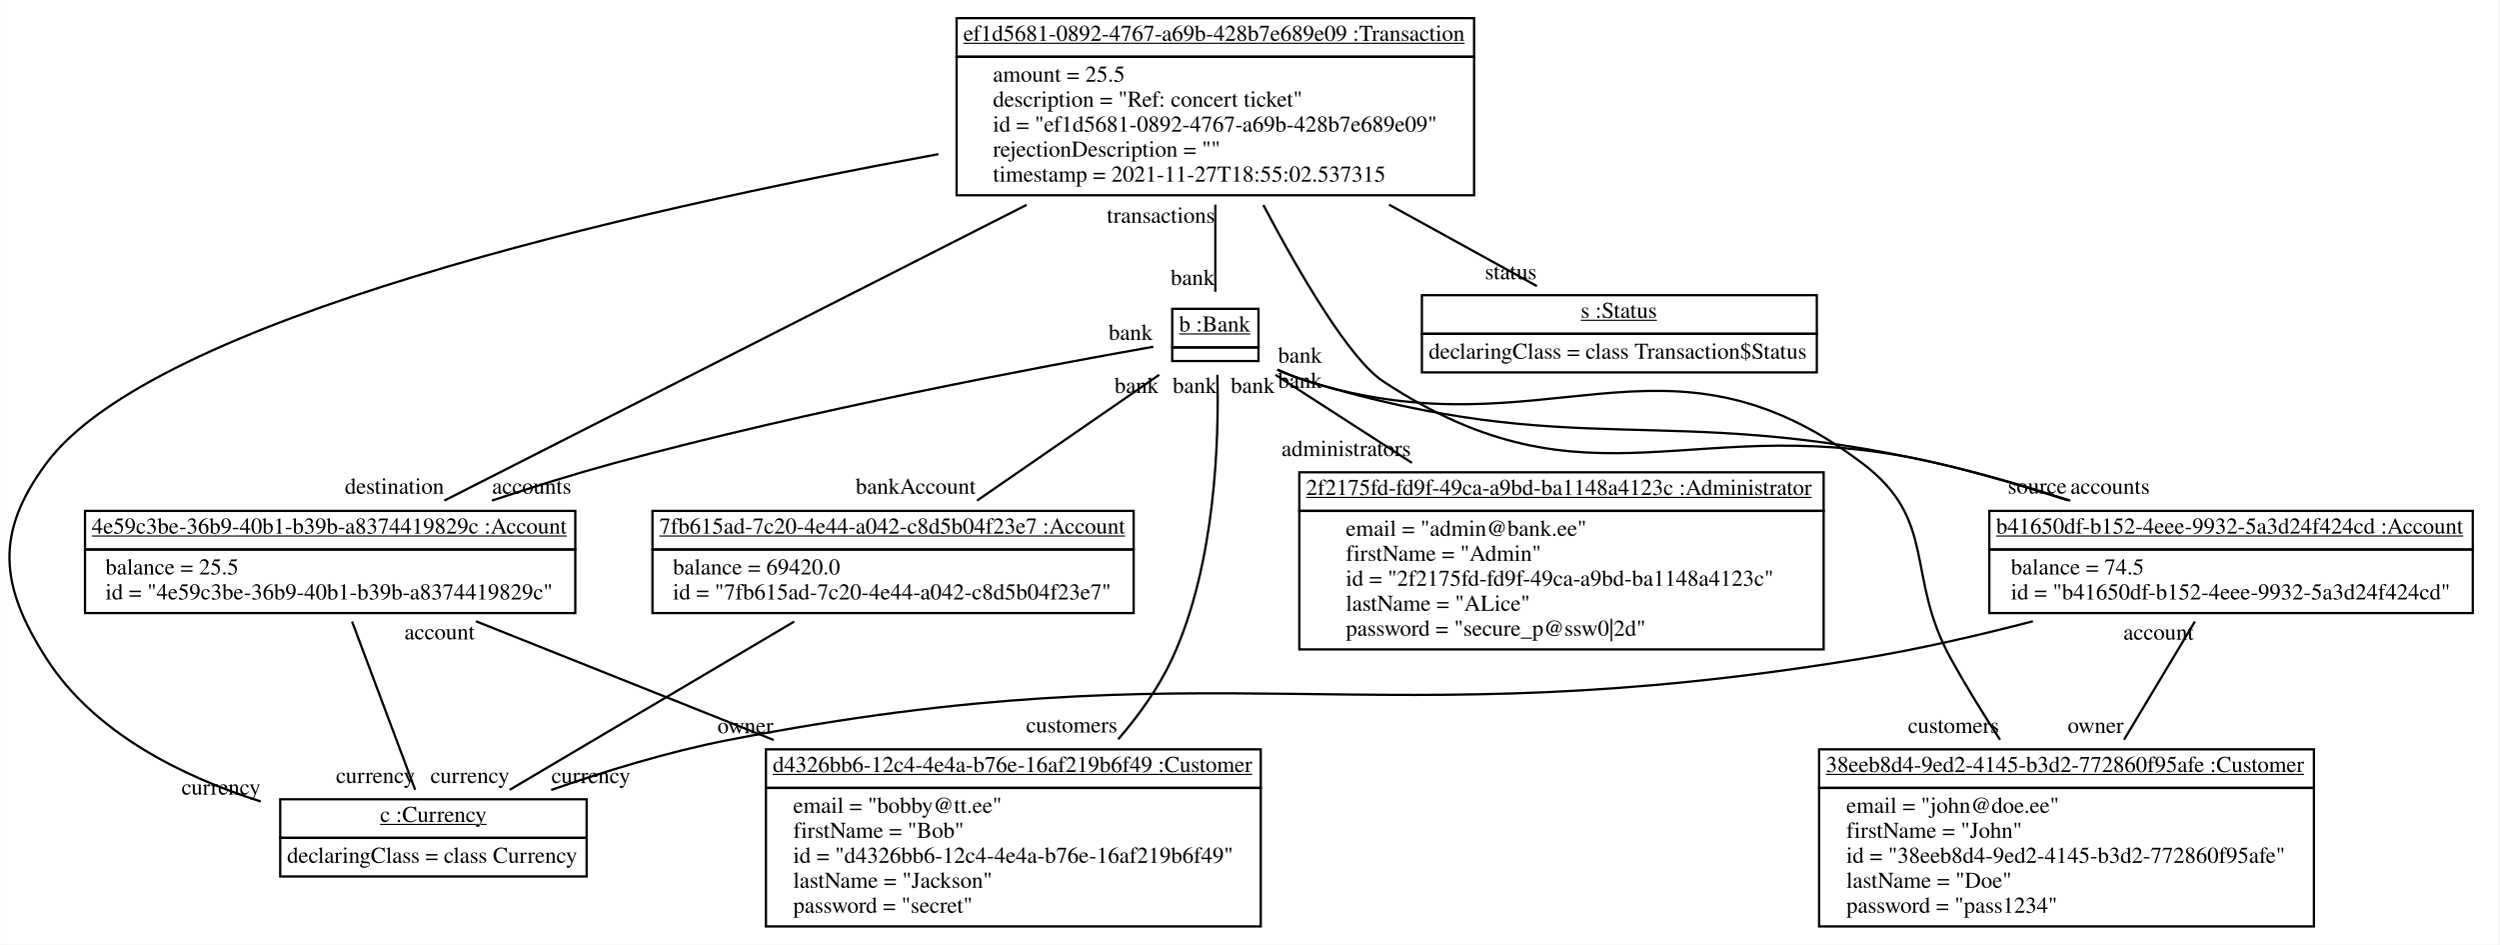
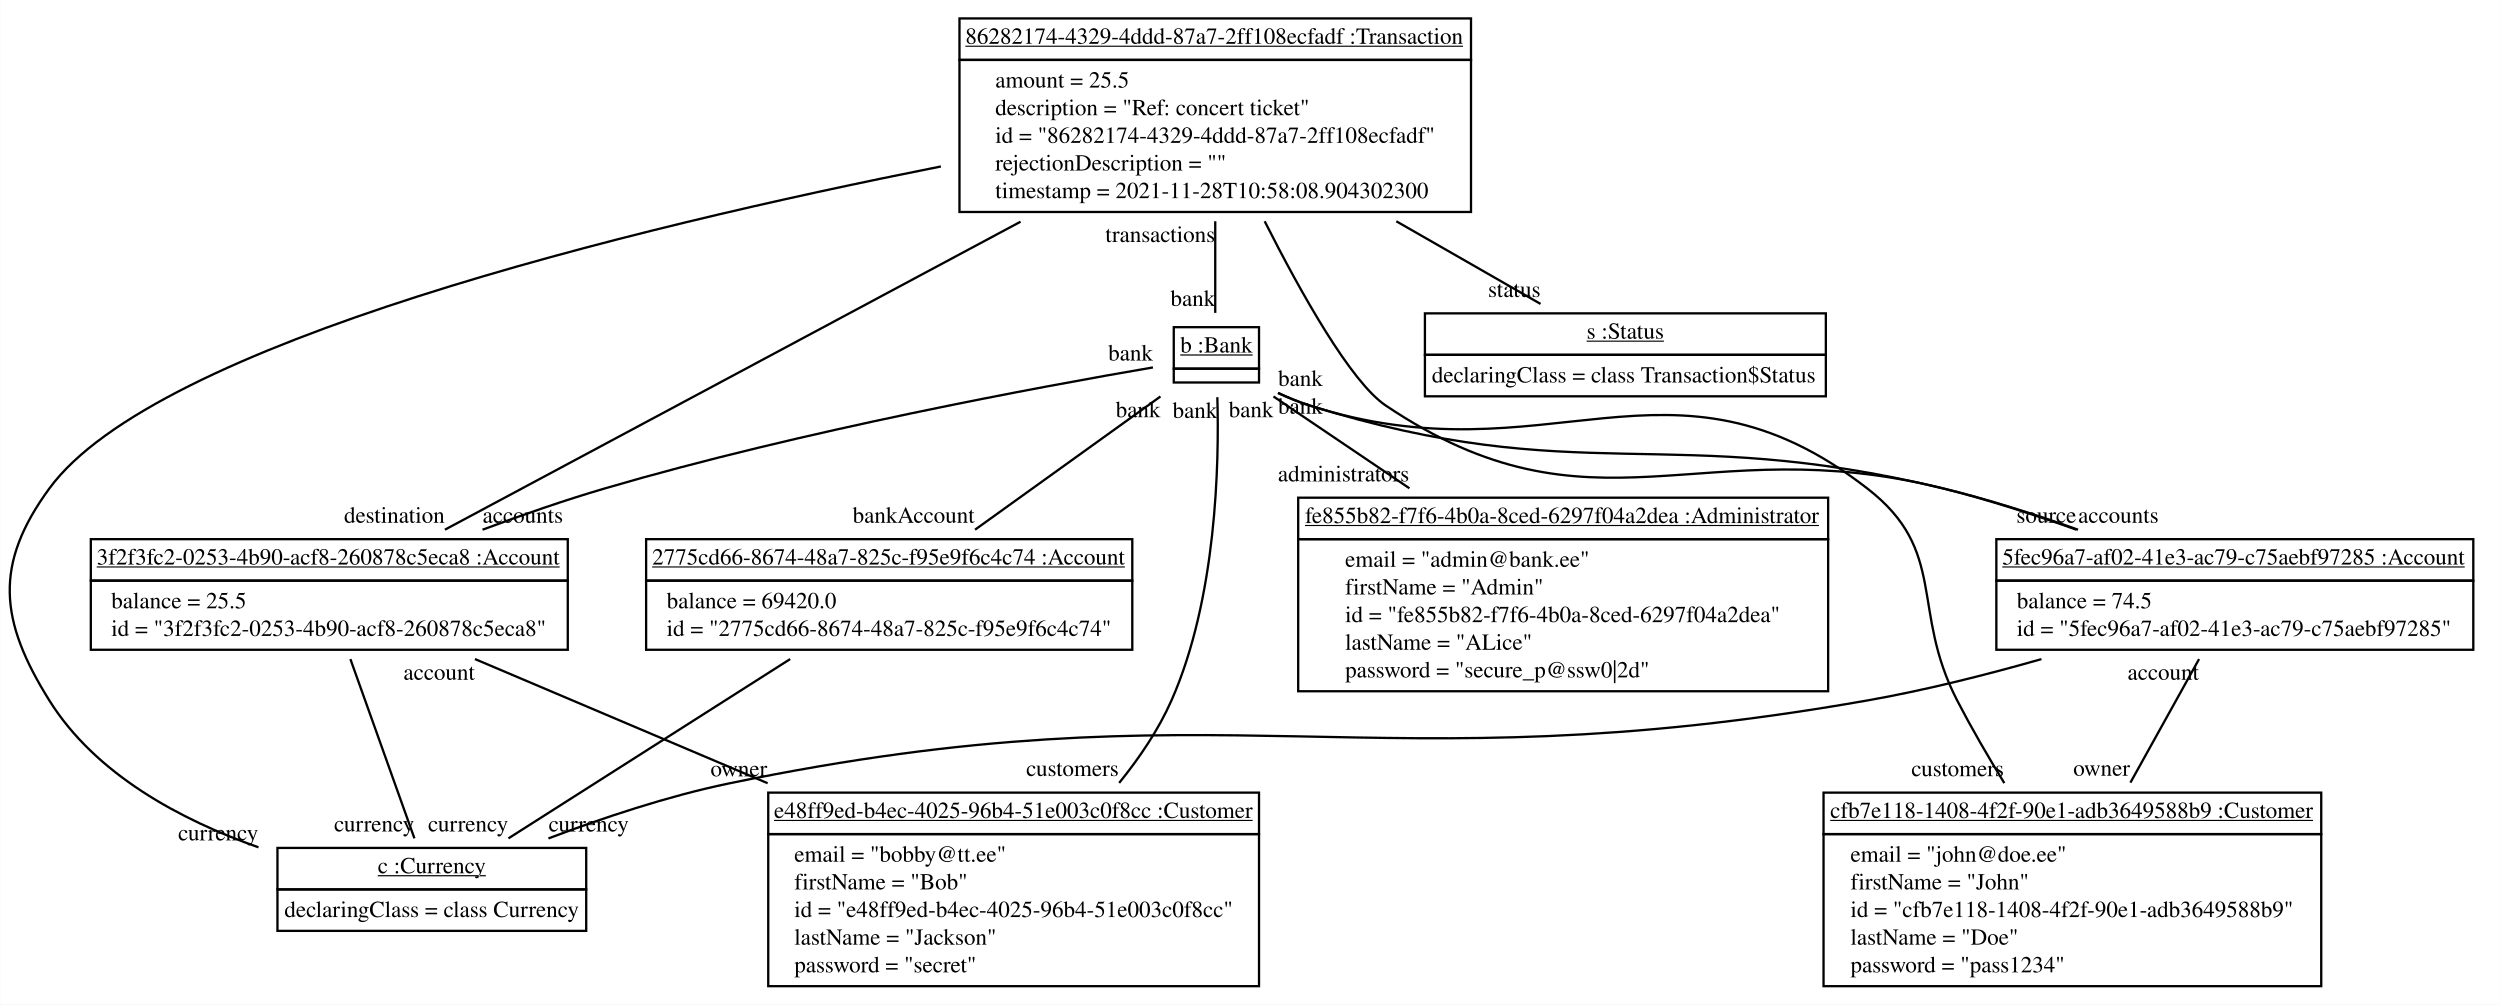
- <svg xmlns="http://www.w3.org/2000/svg" width="1101px" height="416px" viewBox="0.00 0.00 1100.91 416.00">
-   <g id="graph0" class="graph" transform="scale(1.0 1.0) rotate(0) translate(4 412)">
-     <polygon fill="white" stroke="transparent" points="-4,4 -4,-412 1096.91,-412 1096.91,4 -4,4" />
+ <svg xmlns="http://www.w3.org/2000/svg" width="1085px" height="436px" viewBox="0.00 0.00 1084.83 436.00">
+   <g id="graph0" class="graph" transform="scale(1.0 1.0) rotate(0) translate(4 432)">
+     <polygon fill="white" stroke="transparent" points="-4,4 -4,-432 1080.83,-432 1080.83,4 -4,4" />
    <g id="node1" class="node">
-       <polygon fill="none" stroke="black" points="417.41,-387 417.41,-404 645.41,-404 645.41,-387 417.41,-387" />
-       <text text-anchor="start" x="420.41" y="-394" font-family="Times,serif" text-decoration="underline" font-size="10.00">ef1d5681-0892-4767-a69b-428b7e689e09 :Transaction</text>
-       <polygon fill="none" stroke="black" points="417.41,-326 417.41,-387 645.41,-387 645.41,-326 417.41,-326" />
-       <text text-anchor="start" x="433.41" y="-376" font-family="Times,serif" font-size="10.00">amount = 25.5</text>
-       <text text-anchor="start" x="433.41" y="-365" font-family="Times,serif" font-size="10.00">description = "Ref: concert ticket"</text>
-       <text text-anchor="start" x="433.41" y="-354" font-family="Times,serif" font-size="10.00">id = "ef1d5681-0892-4767-a69b-428b7e689e09"</text>
-       <text text-anchor="start" x="433.41" y="-343" font-family="Times,serif" font-size="10.00">rejectionDescription = ""</text>
-       <text text-anchor="start" x="433.41" y="-332" font-family="Times,serif" font-size="10.00">timestamp = 2021-11-27T18:55:02.537315</text>
+       <polygon fill="none" stroke="black" points="412.33,-406 412.33,-424 634.33,-424 634.33,-406 412.33,-406" />
+       <text text-anchor="start" x="414.89" y="-413" font-family="Times,serif" text-decoration="underline" font-size="10.00">86282174-4329-4ddd-87a7-2ff108ecfadf :Transaction</text>
+       <polygon fill="none" stroke="black" points="412.33,-340 412.33,-406 634.33,-406 634.33,-340 412.33,-340" />
+       <text text-anchor="start" x="427.85" y="-394" font-family="Times,serif" font-size="10.00">amount = 25.5</text>
+       <text text-anchor="start" x="427.85" y="-382" font-family="Times,serif" font-size="10.00">description = "Ref: concert ticket"</text>
+       <text text-anchor="start" x="427.85" y="-370" font-family="Times,serif" font-size="10.00">id = "86282174-4329-4ddd-87a7-2ff108ecfadf"</text>
+       <text text-anchor="start" x="427.85" y="-358" font-family="Times,serif" font-size="10.00">rejectionDescription = ""</text>
+       <text text-anchor="start" x="427.85" y="-346" font-family="Times,serif" font-size="10.00">timestamp = 2021-11-28T10:58:08.904302300</text>
    </g>
    <g id="node2" class="node">
-       <polygon fill="none" stroke="black" points="512.41,-259 512.41,-276 550.41,-276 550.41,-259 512.41,-259" />
-       <text text-anchor="start" x="515.41" y="-266" font-family="Times,serif" text-decoration="underline" font-size="10.00">b :Bank</text>
-       <polygon fill="none" stroke="black" points="512.41,-253 512.41,-259 550.41,-259 550.41,-253 512.41,-253" />
+       <polygon fill="none" stroke="black" points="505.33,-272 505.33,-290 542.33,-290 542.33,-272 505.33,-272" />
+       <text text-anchor="start" x="508.14" y="-279" font-family="Times,serif" text-decoration="underline" font-size="10.00">b :Bank</text>
+       <polygon fill="none" stroke="black" points="505.33,-266 505.33,-272 542.33,-272 542.33,-266 505.33,-266" />
    </g>
    <g id="edge1" class="edge">
-       <path fill="none" stroke="black" d="M531.41,-321.87C531.41,-308.38 531.41,-294.19 531.41,-283.48" />
-       <text text-anchor="middle" x="521.41" y="-286.48" font-family="Times,serif" font-size="10.00">bank</text>
-       <text text-anchor="middle" x="507.41" y="-313.87" font-family="Times,serif" font-size="10.00">transactions</text>
+       <path fill="none" stroke="black" d="M523.33,-335.96C523.33,-321.88 523.33,-307.17 523.33,-296.23" />
+       <text text-anchor="middle" x="513.61" y="-299.23" font-family="Times,serif" font-size="10.00">bank</text>
+       <text text-anchor="middle" x="499.45" y="-326.96" font-family="Times,serif" font-size="10.00">transactions</text>
    </g>
    <g id="node3" class="node">
-       <polygon fill="none" stroke="black" points="119.41,-43 119.41,-60 254.41,-60 254.41,-43 119.41,-43" />
-       <text text-anchor="start" x="163.41" y="-50" font-family="Times,serif" text-decoration="underline" font-size="10.00">c :Currency</text>
-       <polygon fill="none" stroke="black" points="119.41,-26 119.41,-43 254.41,-43 254.41,-26 119.41,-26" />
-       <text text-anchor="start" x="122.41" y="-32" font-family="Times,serif" font-size="10.00">declaringClass = class Currency</text>
+       <polygon fill="none" stroke="black" points="116.33,-46 116.33,-64 250.33,-64 250.33,-46 116.33,-46" />
+       <text text-anchor="start" x="159.87" y="-53" font-family="Times,serif" text-decoration="underline" font-size="10.00">c :Currency</text>
+       <polygon fill="none" stroke="black" points="116.33,-28 116.33,-46 250.33,-46 250.33,-28 116.33,-28" />
+       <text text-anchor="start" x="119.33" y="-34" font-family="Times,serif" font-size="10.00">declaringClass = class Currency</text>
    </g>
    <g id="edge2" class="edge">
-       <path fill="none" stroke="black" d="M409.4,-344.11C272.51,-319.01 63.42,-271.35 16.41,-208 -6.36,-177.3 -4.22,-154.17 16.41,-122 37.36,-89.34 75.8,-70.17 110.83,-59.02" />
-       <text text-anchor="middle" x="93.33" y="-62.02" font-family="Times,serif" font-size="10.00">currency</text>
+       <path fill="none" stroke="black" d="M404.26,-359.76C269.71,-333.05 63.38,-282.97 17.33,-220 -6.81,-186.99 -4.34,-162.68 17.33,-128 37.38,-95.91 74.21,-76.19 108.1,-64.26" />
+       <text text-anchor="middle" x="90.61" y="-67.26" font-family="Times,serif" font-size="10.00">currency</text>
    </g>
    <g id="node4" class="node">
-       <polygon fill="none" stroke="black" points="33.41,-170 33.41,-187 249.41,-187 249.41,-170 33.41,-170" />
-       <text text-anchor="start" x="36.41" y="-177" font-family="Times,serif" text-decoration="underline" font-size="10.00">4e59c3be-36b9-40b1-b39b-a8374419829c :Account</text>
-       <polygon fill="none" stroke="black" points="33.41,-142 33.41,-170 249.41,-170 249.41,-142 33.41,-142" />
-       <text text-anchor="start" x="42.41" y="-159" font-family="Times,serif" font-size="10.00">balance = 25.5</text>
-       <text text-anchor="start" x="42.41" y="-148" font-family="Times,serif" font-size="10.00">id = "4e59c3be-36b9-40b1-b39b-a8374419829c"</text>
+       <polygon fill="none" stroke="black" points="35.33,-180 35.33,-198 242.33,-198 242.33,-180 35.33,-180" />
+       <text text-anchor="start" x="37.9" y="-187" font-family="Times,serif" text-decoration="underline" font-size="10.00">3f2f3fc2-0253-4b90-acf8-260878c5eca8 :Account</text>
+       <polygon fill="none" stroke="black" points="35.33,-150 35.33,-180 242.33,-180 242.33,-150 35.33,-150" />
+       <text text-anchor="start" x="44.19" y="-168" font-family="Times,serif" font-size="10.00">balance = 25.5</text>
+       <text text-anchor="start" x="44.19" y="-156" font-family="Times,serif" font-size="10.00">id = "3f2f3fc2-0253-4b90-acf8-260878c5eca8"</text>
    </g>
    <g id="edge3" class="edge">
-       <path fill="none" stroke="black" d="M448.23,-321.77C370.38,-282.24 256.61,-224.49 191.72,-191.54" />
-       <text text-anchor="middle" x="169.72" y="-194.54" font-family="Times,serif" font-size="10.00">destination</text>
+       <path fill="none" stroke="black" d="M438.84,-335.79C362.47,-294.93 252.58,-236.13 189.01,-202.12" />
+       <text text-anchor="middle" x="167.07" y="-205.12" font-family="Times,serif" font-size="10.00">destination</text>
    </g>
    <g id="node5" class="node">
-       <polygon fill="none" stroke="black" points="872.41,-170 872.41,-187 1085.41,-187 1085.41,-170 872.41,-170" />
-       <text text-anchor="start" x="875.41" y="-177" font-family="Times,serif" text-decoration="underline" font-size="10.00">b41650df-b152-4eee-9932-5a3d24f424cd :Account</text>
-       <polygon fill="none" stroke="black" points="872.41,-142 872.41,-170 1085.41,-170 1085.41,-142 872.41,-142" />
-       <text text-anchor="start" x="881.91" y="-159" font-family="Times,serif" font-size="10.00">balance = 74.5</text>
-       <text text-anchor="start" x="881.91" y="-148" font-family="Times,serif" font-size="10.00">id = "b41650df-b152-4eee-9932-5a3d24f424cd"</text>
+       <polygon fill="none" stroke="black" points="862.33,-180 862.33,-198 1069.33,-198 1069.33,-180 862.33,-180" />
+       <text text-anchor="start" x="864.91" y="-187" font-family="Times,serif" text-decoration="underline" font-size="10.00">5fec96a7-af02-41e3-ac79-c75aebf97285 :Account</text>
+       <polygon fill="none" stroke="black" points="862.33,-150 862.33,-180 1069.33,-180 1069.33,-150 862.33,-150" />
+       <text text-anchor="start" x="871.19" y="-168" font-family="Times,serif" font-size="10.00">balance = 74.5</text>
+       <text text-anchor="start" x="871.19" y="-156" font-family="Times,serif" font-size="10.00">id = "5fec96a7-af02-41e3-ac79-c75aebf97285"</text>
    </g>
    <g id="edge4" class="edge">
-       <path fill="none" stroke="black" d="M552.56,-321.7C568.67,-291.22 590.54,-253.79 605.41,-244 696.96,-183.71 742.7,-233.06 849.41,-208 868.33,-203.56 888.45,-197.62 907.04,-191.61" />
-       <text text-anchor="middle" x="893.54" y="-194.61" font-family="Times,serif" font-size="10.00">source</text>
+       <path fill="none" stroke="black" d="M544.78,-335.98C560.73,-304.42 582.26,-266.13 597.33,-256 687.57,-195.32 733.85,-246.41 839.33,-220 858.37,-215.23 878.57,-208.71 897.09,-202.11" />
+       <text text-anchor="middle" x="884.04" y="-205.11" font-family="Times,serif" font-size="10.00">source</text>
    </g>
    <g id="node6" class="node">
-       <polygon fill="none" stroke="black" points="622.41,-265 622.41,-282 796.41,-282 796.41,-265 622.41,-265" />
-       <text text-anchor="start" x="692.41" y="-272" font-family="Times,serif" text-decoration="underline" font-size="10.00">s :Status</text>
-       <polygon fill="none" stroke="black" points="622.41,-248 622.41,-265 796.41,-265 796.41,-248 622.41,-248" />
-       <text text-anchor="start" x="625.41" y="-254" font-family="Times,serif" font-size="10.00">declaringClass = class Transaction$Status</text>
+       <polygon fill="none" stroke="black" points="614.33,-278 614.33,-296 788.33,-296 788.33,-278 614.33,-278" />
+       <text text-anchor="start" x="684.52" y="-285" font-family="Times,serif" text-decoration="underline" font-size="10.00">s :Status</text>
+       <polygon fill="none" stroke="black" points="614.33,-260 614.33,-278 788.33,-278 788.33,-260 614.33,-260" />
+       <text text-anchor="start" x="617.33" y="-266" font-family="Times,serif" font-size="10.00">declaringClass = class Transaction$Status</text>
    </g>
    <g id="edge5" class="edge">
-       <path fill="none" stroke="black" d="M607.93,-321.87C630.55,-309.42 654.26,-296.37 673.07,-286.01" />
-       <text text-anchor="middle" x="661.57" y="-289.01" font-family="Times,serif" font-size="10.00">status</text>
+       <path fill="none" stroke="black" d="M601.92,-335.96C623.71,-323.48 646.35,-310.5 664.51,-300.1" />
+       <text text-anchor="middle" x="653.12" y="-303.1" font-family="Times,serif" font-size="10.00">status</text>
    </g>
    <g id="edge8" class="edge">
-       <path fill="none" stroke="black" d="M504.08,-259.3C455.73,-250.76 352.16,-231.38 266.41,-208 248.85,-203.21 230.15,-197.35 212.7,-191.54" />
-       <text text-anchor="middle" x="230.2" y="-194.54" font-family="Times,serif" font-size="10.00">accounts</text>
-       <text text-anchor="middle" x="494.08" y="-262.3" font-family="Times,serif" font-size="10.00">bank</text>
+       <path fill="none" stroke="black" d="M496.3,-272.54C447.99,-264.27 343.9,-245.1 258.33,-220 240.93,-214.9 222.44,-208.48 205.33,-202.11" />
+       <text text-anchor="middle" x="222.82" y="-205.11" font-family="Times,serif" font-size="10.00">accounts</text>
+       <text text-anchor="middle" x="486.58" y="-275.54" font-family="Times,serif" font-size="10.00">bank</text>
    </g>
    <g id="edge7" class="edge">
-       <path fill="none" stroke="black" d="M558.71,-249.18C563.19,-247.19 567.86,-245.37 572.41,-244 691.32,-208.32 728.31,-235.33 849.41,-208 868.71,-203.64 889.23,-197.62 908.1,-191.5" />
-       <text text-anchor="middle" x="925.6" y="-194.5" font-family="Times,serif" font-size="10.00">accounts</text>
-       <text text-anchor="middle" x="568.71" y="-241.18" font-family="Times,serif" font-size="10.00">bank</text>
+       <path fill="none" stroke="black" d="M550.57,-261.43C555.06,-259.34 559.75,-257.43 564.33,-256 682.02,-219.37 719.5,-248.89 839.33,-220 858.64,-215.34 879.1,-208.78 897.8,-202.1" />
+       <text text-anchor="middle" x="915.29" y="-205.1" font-family="Times,serif" font-size="10.00">accounts</text>
+       <text text-anchor="middle" x="560.29" y="-252.43" font-family="Times,serif" font-size="10.00">bank</text>
    </g>
    <g id="node7" class="node">
-       <polygon fill="none" stroke="black" points="283.41,-170 283.41,-187 495.41,-187 495.41,-170 283.41,-170" />
-       <text text-anchor="start" x="286.41" y="-177" font-family="Times,serif" text-decoration="underline" font-size="10.00">7fb615ad-7c20-4e44-a042-c8d5b04f23e7 :Account</text>
-       <polygon fill="none" stroke="black" points="283.41,-142 283.41,-170 495.41,-170 495.41,-142 283.41,-142" />
-       <text text-anchor="start" x="292.41" y="-159" font-family="Times,serif" font-size="10.00">balance = 69420.0</text>
-       <text text-anchor="start" x="292.41" y="-148" font-family="Times,serif" font-size="10.00">id = "7fb615ad-7c20-4e44-a042-c8d5b04f23e7"</text>
+       <polygon fill="none" stroke="black" points="276.33,-180 276.33,-198 487.33,-198 487.33,-180 276.33,-180" />
+       <text text-anchor="start" x="278.95" y="-187" font-family="Times,serif" text-decoration="underline" font-size="10.00">2775cd66-8674-48a7-825c-f95e9f6c4c74 :Account</text>
+       <polygon fill="none" stroke="black" points="276.33,-150 276.33,-180 487.33,-180 487.33,-150 276.33,-150" />
+       <text text-anchor="start" x="285.24" y="-168" font-family="Times,serif" font-size="10.00">balance = 69420.0</text>
+       <text text-anchor="start" x="285.24" y="-156" font-family="Times,serif" font-size="10.00">id = "2775cd66-8674-48a7-825c-f95e9f6c4c74"</text>
    </g>
    <g id="edge6" class="edge">
-       <path fill="none" stroke="black" d="M506.68,-246.93C484.51,-231.63 451.68,-208.97 426.39,-191.52" />
-       <text text-anchor="middle" x="399.39" y="-194.52" font-family="Times,serif" font-size="10.00">bankAccount</text>
-       <text text-anchor="middle" x="496.68" y="-238.93" font-family="Times,serif" font-size="10.00">bank</text>
+       <path fill="none" stroke="black" d="M499.56,-259.93C477.61,-244.16 444.64,-220.48 419.09,-202.12" />
+       <text text-anchor="middle" x="392.43" y="-205.12" font-family="Times,serif" font-size="10.00">bankAccount</text>
+       <text text-anchor="middle" x="489.84" y="-250.93" font-family="Times,serif" font-size="10.00">bank</text>
    </g>
    <g id="node8" class="node">
-       <polygon fill="none" stroke="black" points="568.41,-187 568.41,-204 799.41,-204 799.41,-187 568.41,-187" />
-       <text text-anchor="start" x="571.41" y="-194" font-family="Times,serif" text-decoration="underline" font-size="10.00">2f2175fd-fd9f-49ca-a9bd-ba1148a4123c :Administrator</text>
-       <polygon fill="none" stroke="black" points="568.41,-126 568.41,-187 799.41,-187 799.41,-126 568.41,-126" />
-       <text text-anchor="start" x="588.91" y="-176" font-family="Times,serif" font-size="10.00">email = "admin@bank.ee"</text>
-       <text text-anchor="start" x="588.91" y="-165" font-family="Times,serif" font-size="10.00">firstName = "Admin"</text>
-       <text text-anchor="start" x="588.91" y="-154" font-family="Times,serif" font-size="10.00">id = "2f2175fd-fd9f-49ca-a9bd-ba1148a4123c"</text>
-       <text text-anchor="start" x="588.91" y="-143" font-family="Times,serif" font-size="10.00">lastName = "ALice"</text>
-       <text text-anchor="start" x="588.91" y="-132" font-family="Times,serif" font-size="10.00">password = "secure_p@ssw0|2d"</text>
+       <polygon fill="none" stroke="black" points="559.33,-198 559.33,-216 789.33,-216 789.33,-198 559.33,-198" />
+       <text text-anchor="start" x="562.29" y="-205" font-family="Times,serif" text-decoration="underline" font-size="10.00">fe855b82-f7f6-4b0a-8ced-6297f04a2dea :Administrator</text>
+       <polygon fill="none" stroke="black" points="559.33,-132 559.33,-198 789.33,-198 789.33,-132 559.33,-132" />
+       <text text-anchor="start" x="579.69" y="-186" font-family="Times,serif" font-size="10.00">email = "admin@bank.ee"</text>
+       <text text-anchor="start" x="579.69" y="-174" font-family="Times,serif" font-size="10.00">firstName = "Admin"</text>
+       <text text-anchor="start" x="579.69" y="-162" font-family="Times,serif" font-size="10.00">id = "fe855b82-f7f6-4b0a-8ced-6297f04a2dea"</text>
+       <text text-anchor="start" x="579.69" y="-150" font-family="Times,serif" font-size="10.00">lastName = "ALice"</text>
+       <text text-anchor="start" x="579.69" y="-138" font-family="Times,serif" font-size="10.00">password = "secure_p@ssw0|2d"</text>
    </g>
    <g id="edge9" class="edge">
-       <path fill="none" stroke="black" d="M557.89,-246.93C574.56,-236.18 596.86,-221.8 618.04,-208.15" />
-       <text text-anchor="middle" x="589.04" y="-211.15" font-family="Times,serif" font-size="10.00">administrators</text>
-       <text text-anchor="middle" x="547.89" y="-238.93" font-family="Times,serif" font-size="10.00">bank</text>
+       <path fill="none" stroke="black" d="M548.6,-259.93C564.81,-248.98 586.66,-234.22 607.6,-220.08" />
+       <text text-anchor="middle" x="579" y="-223.08" font-family="Times,serif" font-size="10.00">administrators</text>
+       <text text-anchor="middle" x="538.88" y="-250.93" font-family="Times,serif" font-size="10.00">bank</text>
    </g>
    <g id="node9" class="node">
-       <polygon fill="none" stroke="black" points="797.41,-65 797.41,-82 1015.41,-82 1015.41,-65 797.41,-65" />
-       <text text-anchor="start" x="800.41" y="-72" font-family="Times,serif" text-decoration="underline" font-size="10.00">38eeb8d4-9ed2-4145-b3d2-772860f95afe :Customer</text>
-       <polygon fill="none" stroke="black" points="797.41,-4 797.41,-65 1015.41,-65 1015.41,-4 797.41,-4" />
-       <text text-anchor="start" x="809.41" y="-54" font-family="Times,serif" font-size="10.00">email = "john@doe.ee"</text>
-       <text text-anchor="start" x="809.41" y="-43" font-family="Times,serif" font-size="10.00">firstName = "John"</text>
-       <text text-anchor="start" x="809.41" y="-32" font-family="Times,serif" font-size="10.00">id = "38eeb8d4-9ed2-4145-b3d2-772860f95afe"</text>
-       <text text-anchor="start" x="809.41" y="-21" font-family="Times,serif" font-size="10.00">lastName = "Doe"</text>
-       <text text-anchor="start" x="809.41" y="-10" font-family="Times,serif" font-size="10.00">password = "pass1234"</text>
+       <polygon fill="none" stroke="black" points="787.33,-70 787.33,-88 1003.33,-88 1003.33,-70 787.33,-70" />
+       <text text-anchor="start" x="790.22" y="-77" font-family="Times,serif" text-decoration="underline" font-size="10.00">cfb7e118-1408-4f2f-90e1-adb3649588b9 :Customer</text>
+       <polygon fill="none" stroke="black" points="787.33,-4 787.33,-70 1003.33,-70 1003.33,-4 787.33,-4" />
+       <text text-anchor="start" x="799.01" y="-58" font-family="Times,serif" font-size="10.00">email = "john@doe.ee"</text>
+       <text text-anchor="start" x="799.01" y="-46" font-family="Times,serif" font-size="10.00">firstName = "John"</text>
+       <text text-anchor="start" x="799.01" y="-34" font-family="Times,serif" font-size="10.00">id = "cfb7e118-1408-4f2f-90e1-adb3649588b9"</text>
+       <text text-anchor="start" x="799.01" y="-22" font-family="Times,serif" font-size="10.00">lastName = "Doe"</text>
+       <text text-anchor="start" x="799.01" y="-10" font-family="Times,serif" font-size="10.00">password = "pass1234"</text>
    </g>
    <g id="edge10" class="edge">
-       <path fill="none" stroke="black" d="M558.73,-249.25C563.21,-247.25 567.87,-245.41 572.41,-244 677.13,-211.59 728.87,-273.97 816.41,-208 849.93,-182.74 835.2,-158.78 855.41,-122 861.96,-110.09 869.7,-97.6 877.15,-86.19" />
-       <text text-anchor="middle" x="856.65" y="-89.19" font-family="Times,serif" font-size="10.00">customers</text>
-       <text text-anchor="middle" x="568.73" y="-252.25" font-family="Times,serif" font-size="10.00">bank</text>
+       <path fill="none" stroke="black" d="M550.59,-261.5C555.08,-259.4 559.76,-257.47 564.33,-256 667.87,-222.77 720.34,-286.56 806.33,-220 841.45,-192.81 824.94,-167.45 845.33,-128 851.47,-116.11 858.74,-103.63 865.79,-92.13" />
+       <text text-anchor="middle" x="845.52" y="-95.13" font-family="Times,serif" font-size="10.00">customers</text>
+       <text text-anchor="middle" x="560.31" y="-264.5" font-family="Times,serif" font-size="10.00">bank</text>
    </g>
    <g id="node10" class="node">
-       <polygon fill="none" stroke="black" points="333.41,-65 333.41,-82 551.41,-82 551.41,-65 333.41,-65" />
-       <text text-anchor="start" x="336.41" y="-72" font-family="Times,serif" text-decoration="underline" font-size="10.00">d4326bb6-12c4-4e4a-b76e-16af219b6f49 :Customer</text>
-       <polygon fill="none" stroke="black" points="333.41,-4 333.41,-65 551.41,-65 551.41,-4 333.41,-4" />
-       <text text-anchor="start" x="345.41" y="-54" font-family="Times,serif" font-size="10.00">email = "bobby@tt.ee"</text>
-       <text text-anchor="start" x="345.41" y="-43" font-family="Times,serif" font-size="10.00">firstName = "Bob"</text>
-       <text text-anchor="start" x="345.41" y="-32" font-family="Times,serif" font-size="10.00">id = "d4326bb6-12c4-4e4a-b76e-16af219b6f49"</text>
-       <text text-anchor="start" x="345.41" y="-21" font-family="Times,serif" font-size="10.00">lastName = "Jackson"</text>
-       <text text-anchor="start" x="345.41" y="-10" font-family="Times,serif" font-size="10.00">password = "secret"</text>
+       <polygon fill="none" stroke="black" points="329.33,-70 329.33,-88 542.33,-88 542.33,-70 329.33,-70" />
+       <text text-anchor="start" x="331.84" y="-77" font-family="Times,serif" text-decoration="underline" font-size="10.00">e48ff9ed-b4ec-4025-96b4-51e003c0f8cc :Customer</text>
+       <polygon fill="none" stroke="black" points="329.33,-4 329.33,-70 542.33,-70 542.33,-4 329.33,-4" />
+       <text text-anchor="start" x="340.63" y="-58" font-family="Times,serif" font-size="10.00">email = "bobby@tt.ee"</text>
+       <text text-anchor="start" x="340.63" y="-46" font-family="Times,serif" font-size="10.00">firstName = "Bob"</text>
+       <text text-anchor="start" x="340.63" y="-34" font-family="Times,serif" font-size="10.00">id = "e48ff9ed-b4ec-4025-96b4-51e003c0f8cc"</text>
+       <text text-anchor="start" x="340.63" y="-22" font-family="Times,serif" font-size="10.00">lastName = "Jackson"</text>
+       <text text-anchor="start" x="340.63" y="-10" font-family="Times,serif" font-size="10.00">password = "secret"</text>
    </g>
    <g id="edge11" class="edge">
-       <path fill="none" stroke="black" d="M532.29,-246.93C533.03,-219.33 531.69,-163.78 512.41,-122 506.54,-109.28 497.87,-97.15 488.62,-86.42" />
-       <text text-anchor="middle" x="468.12" y="-89.42" font-family="Times,serif" font-size="10.00">customers</text>
-       <text text-anchor="middle" x="522.29" y="-238.93" font-family="Times,serif" font-size="10.00">bank</text>
+       <path fill="none" stroke="black" d="M524.24,-259.62C525.08,-230.92 523.94,-172.36 504.33,-128 498.73,-115.33 490.49,-103.13 481.63,-92.21" />
+       <text text-anchor="middle" x="461.36" y="-95.21" font-family="Times,serif" font-size="10.00">customers</text>
+       <text text-anchor="middle" x="514.52" y="-250.62" font-family="Times,serif" font-size="10.00">bank</text>
    </g>
    <g id="edge12" class="edge">
-       <path fill="none" stroke="black" d="M151.07,-138.26C159.38,-116.08 171.22,-84.52 178.86,-64.15" />
-       <text text-anchor="middle" x="161.36" y="-67.15" font-family="Times,serif" font-size="10.00">currency</text>
+       <path fill="none" stroke="black" d="M147.98,-145.97C156.3,-122.69 168.13,-89.54 175.77,-68.15" />
+       <text text-anchor="middle" x="158.29" y="-71.15" font-family="Times,serif" font-size="10.00">currency</text>
    </g>
    <g id="edge13" class="edge">
-       <path fill="none" stroke="black" d="M205.62,-138.4C243.77,-123.19 293.11,-103.52 336.86,-86.08" />
-       <text text-anchor="middle" x="324.36" y="-89.08" font-family="Times,serif" font-size="10.00">owner</text>
-       <text text-anchor="middle" x="189.62" y="-130.4" font-family="Times,serif" font-size="10.00">account</text>
+       <path fill="none" stroke="black" d="M202.04,-145.97C239.03,-130.28 286.57,-110.11 329.07,-92.08" />
+       <text text-anchor="middle" x="316.58" y="-95.08" font-family="Times,serif" font-size="10.00">owner</text>
+       <text text-anchor="middle" x="186.5" y="-136.97" font-family="Times,serif" font-size="10.00">account</text>
    </g>
    <g id="edge14" class="edge">
-       <path fill="none" stroke="black" d="M891.6,-138.39C867.44,-132.12 841.07,-126.05 816.41,-122 596.56,-85.89 535.11,-128.55 316.41,-86 290.34,-80.93 262.2,-72.25 238.79,-64.1" />
-       <text text-anchor="middle" x="256.29" y="-67.1" font-family="Times,serif" font-size="10.00">currency</text>
+       <path fill="none" stroke="black" d="M881.9,-145.95C857.75,-139.06 831.19,-132.38 806.33,-128 589.53,-89.83 527.89,-136.64 312.33,-92 285.85,-86.52 257.37,-76.99 233.93,-68.12" />
+       <text text-anchor="middle" x="251.42" y="-71.12" font-family="Times,serif" font-size="10.00">currency</text>
    </g>
    <g id="edge15" class="edge">
-       <path fill="none" stroke="black" d="M962.97,-138.26C953.88,-123.11 942.16,-103.57 931.75,-86.22" />
-       <text text-anchor="middle" x="919.25" y="-89.22" font-family="Times,serif" font-size="10.00">owner</text>
-       <text text-anchor="middle" x="946.97" y="-130.26" font-family="Times,serif" font-size="10.00">account</text>
+       <path fill="none" stroke="black" d="M950.31,-145.97C941.64,-130.35 930.49,-110.3 920.51,-92.33" />
+       <text text-anchor="middle" x="908.02" y="-95.33" font-family="Times,serif" font-size="10.00">owner</text>
+       <text text-anchor="middle" x="934.76" y="-136.97" font-family="Times,serif" font-size="10.00">account</text>
    </g>
    <g id="edge16" class="edge">
-       <path fill="none" stroke="black" d="M345.86,-138.26C308.35,-116.08 254.96,-84.52 220.49,-64.15" />
-       <text text-anchor="middle" x="202.99" y="-67.15" font-family="Times,serif" font-size="10.00">currency</text>
+       <path fill="none" stroke="black" d="M338.85,-145.97C302.26,-122.69 250.18,-89.54 216.57,-68.15" />
+       <text text-anchor="middle" x="199.08" y="-71.15" font-family="Times,serif" font-size="10.00">currency</text>
    </g>
  </g>
</svg>
